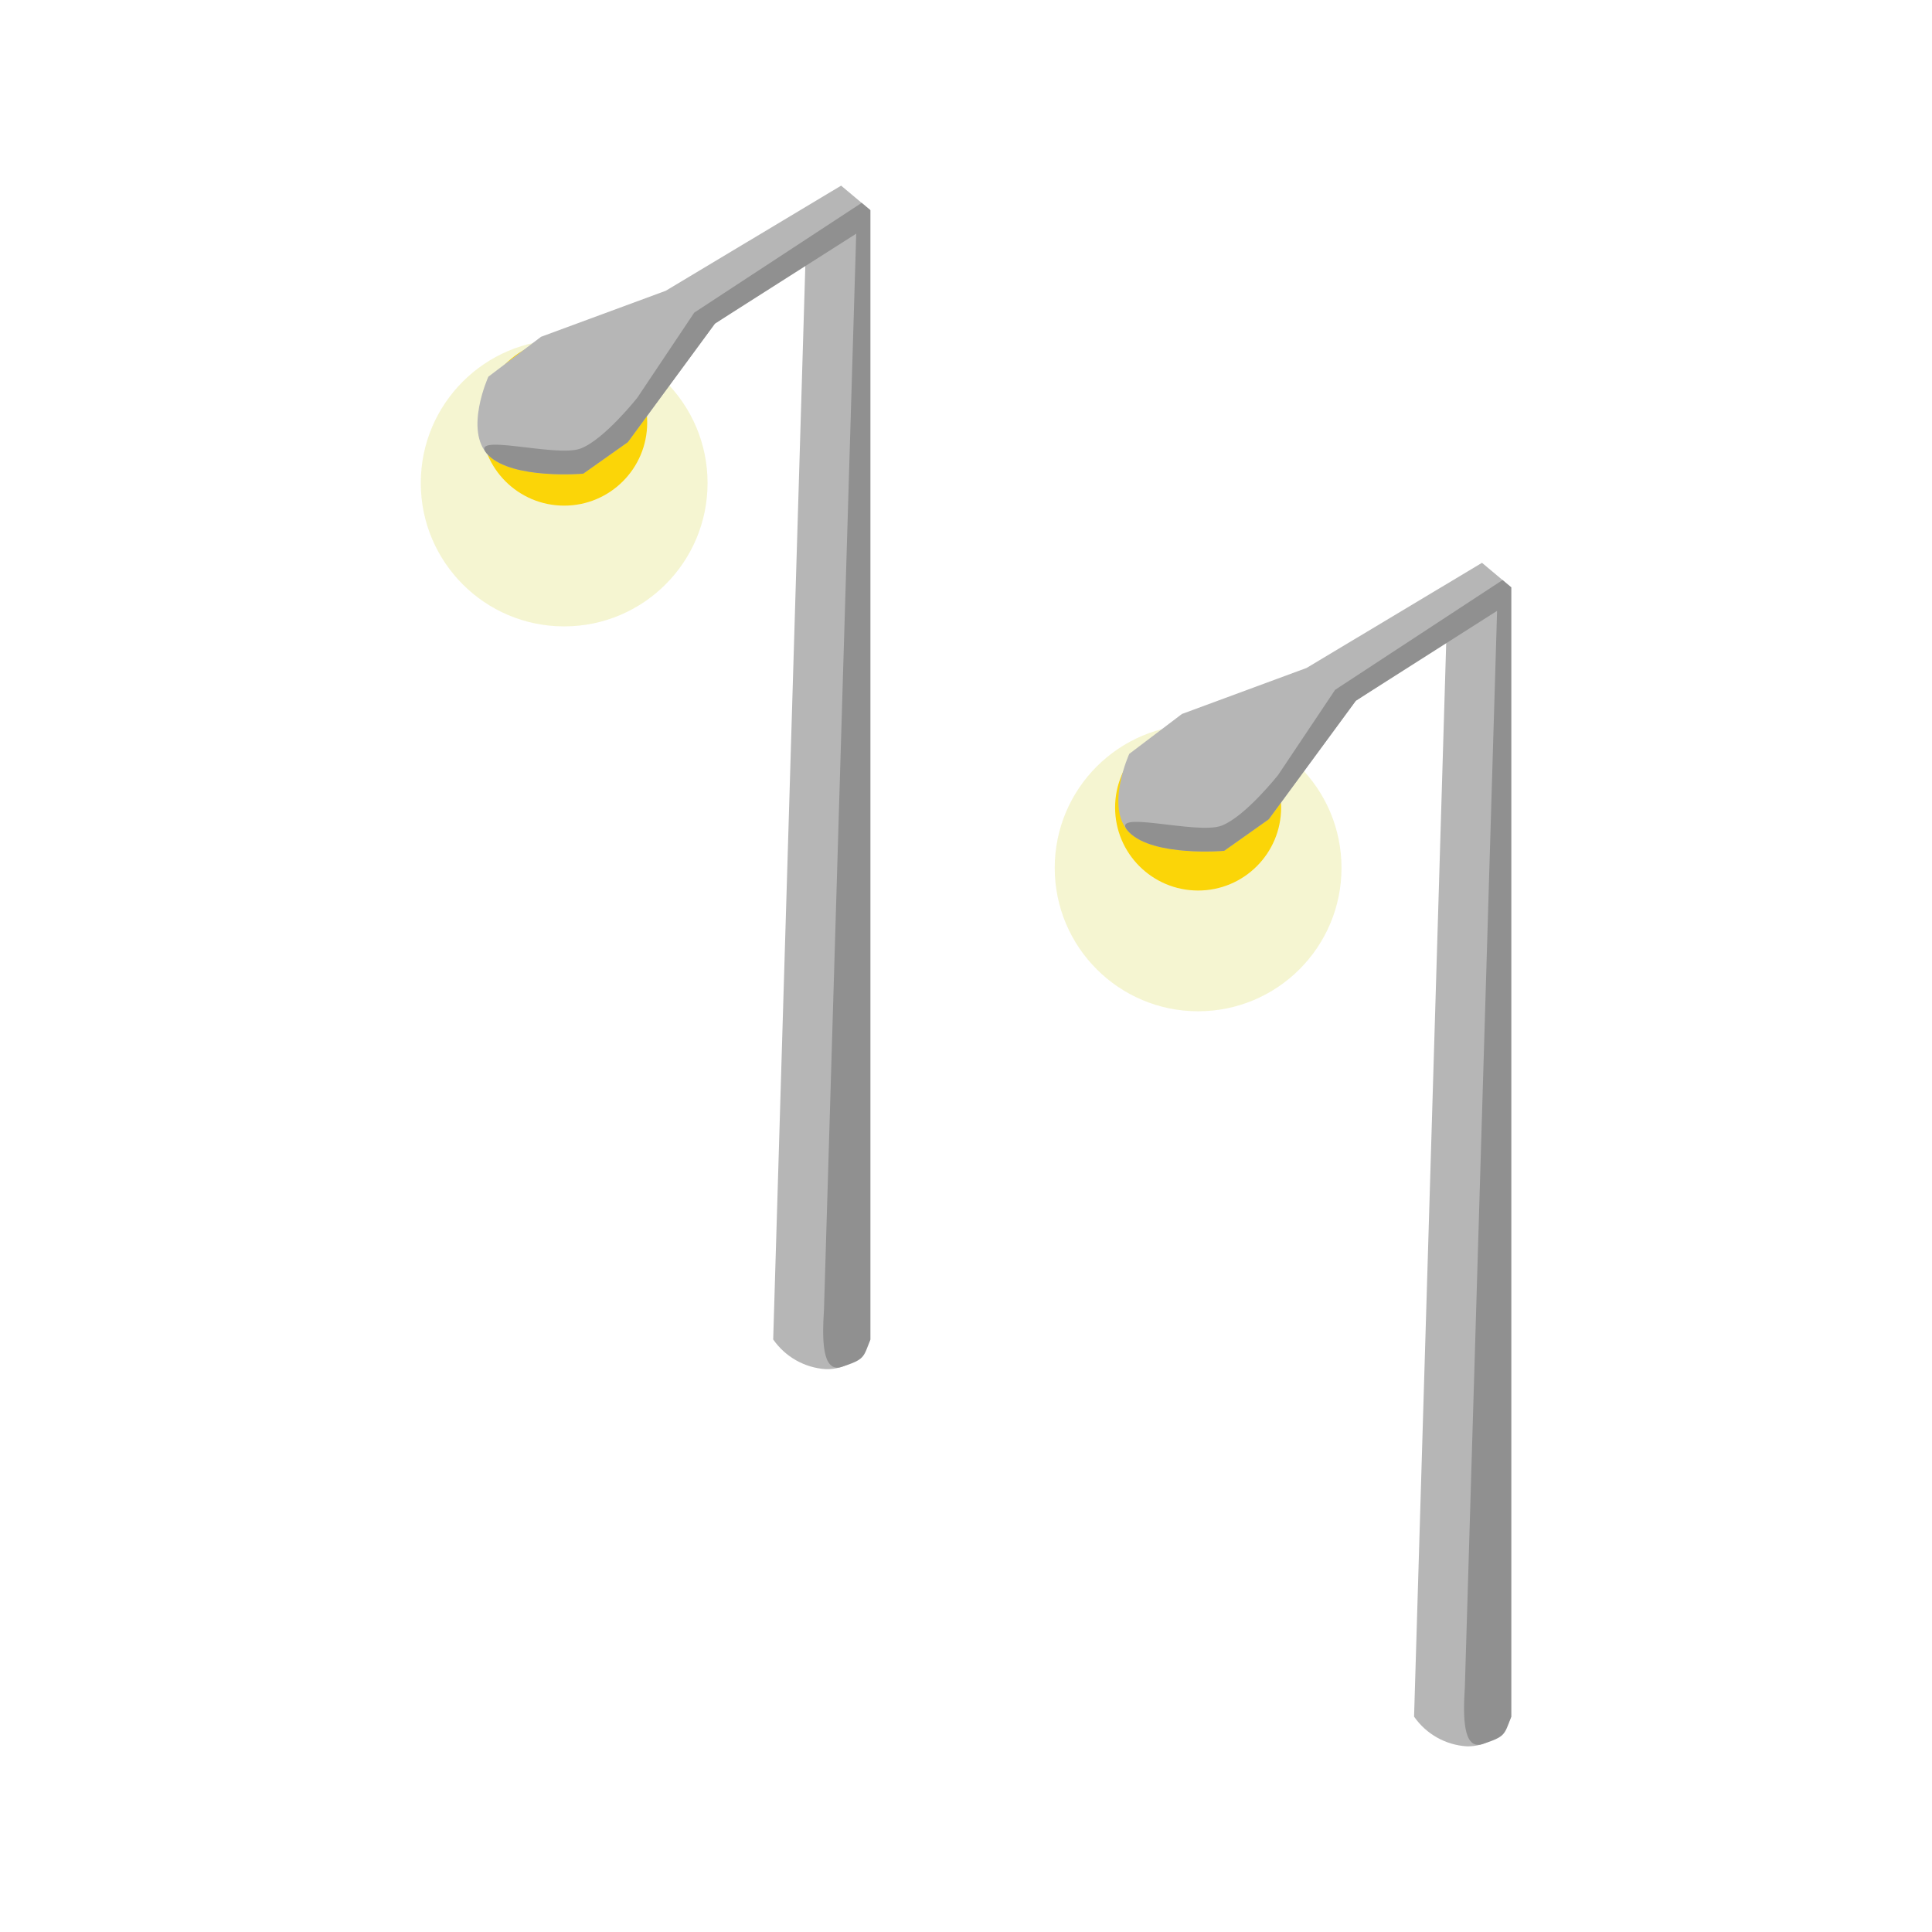
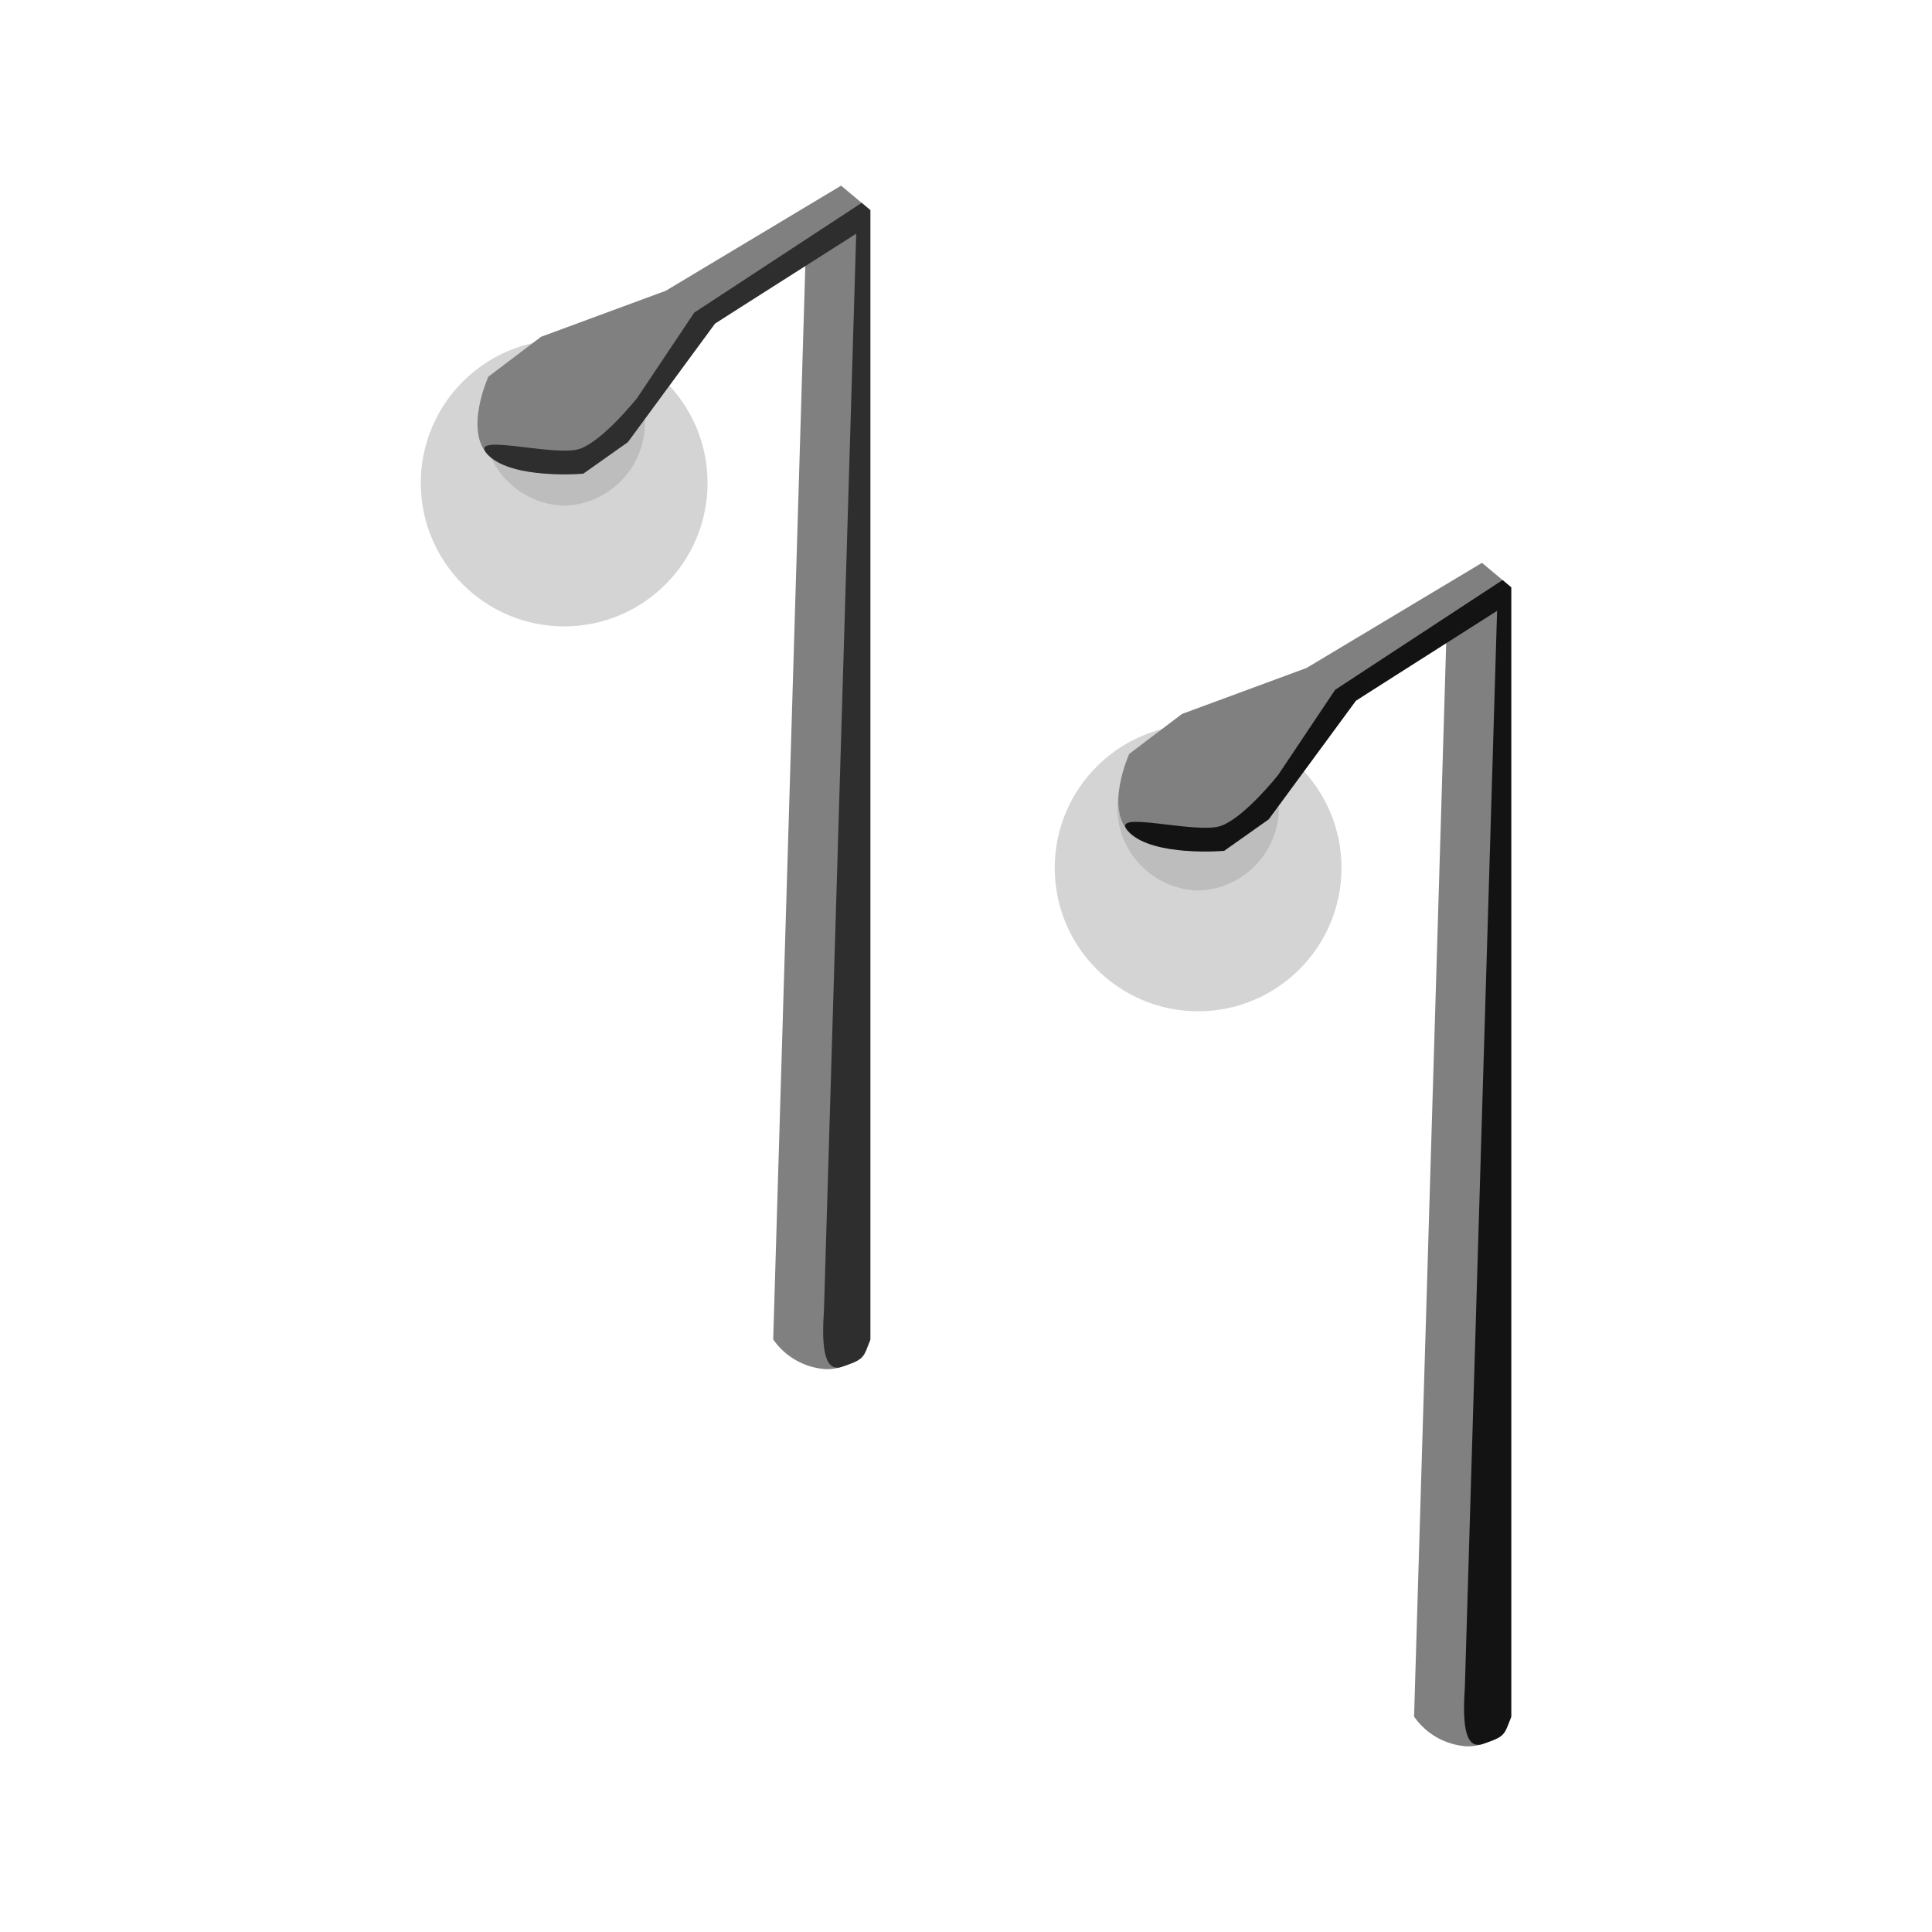
<svg xmlns="http://www.w3.org/2000/svg" xml:space="preserve" fill-rule="evenodd" stroke-linejoin="round" stroke-miterlimit="2" clip-rule="evenodd" viewBox="0 0 64 64">
  <g id="yellow">
-     <circle cx="39.689" cy="28.75" r="4.75" fill="#f5f5d1" />
-     <circle cx="18.689" cy="16" r="4.75" fill="#f5f5d1" />
-     <circle cx="39.689" cy="26.75" r="2.75" fill="#fbd508" />
-     <circle cx="18.689" cy="14" r="2.75" fill="#fbd508" />
+     <path fill="#d4d4d4" d="M39.689 24a4.752 4.752 0 0 1 4.75 4.75 4.752 4.752 0 0 1-4.75 4.75 4.752 4.752 0 0 1-4.75-4.75 4.752 4.752 0 0 1 4.75-4.75Zm-21-12.75a4.752 4.752 0 0 1 4.75 4.75 4.752 4.752 0 0 1-4.75 4.75 4.752 4.752 0 0 1-4.75-4.75 4.752 4.752 0 0 1 4.75-4.75Z" />
+     <path fill="#bdbdbd" d="M39.689 24a2.751 2.751 0 0 1 0 5.5 2.751 2.751 0 0 1 0-5.5Zm-21-12.75a2.751 2.751 0 0 1 0 5.5 2.751 2.751 0 0 1 0-5.5Z" />
  </g>
  <g id="grey">
-     <path fill="#b6b6b6" d="M50.061 56.872c-.235.605-.83.999-1.479.977a2.301 2.301 0 0 1-1.739-.983l1.067-35.659-2.997 2.007-2.885 3.926-1.476 1.044s-2.331.203-3.144-.61c-.813-.813 0-2.601 0-2.601l1.746-1.322 4.128-1.524 5.811-3.483.968.812v37.416Z" />
-     <path fill="#b6b6b6" d="M28.831 44.377c-.235.606-.83.999-1.479.978a2.3 2.3 0 0 1-1.739-.984L26.68 8.712l-2.997 2.008-2.885 3.926-1.476 1.044s-2.331.202-3.144-.61c-.813-.814 0-2.602 0-2.602l1.746-1.322 4.128-1.523 5.811-3.483.968.811v37.416Z" />
-     <path fill="#909090" d="M50.061 56.872c-.233.606-.193.651-.942.9-.665.22-.655-.933-.594-1.878l1.068-35.659-4.68 2.979-2.885 3.926-1.476 1.044s-2.331.203-3.144-.61c-.813-.813 2.237.095 3.059-.223.784-.301 1.875-1.682 1.875-1.682l1.886-2.818 5.546-3.636.287.241v37.416Z" />
-     <path fill="#909090" d="M28.831 44.377c-.233.607-.193.652-.942.901-.665.22-.655-.933-.594-1.878l1.068-35.659-4.68 2.979-2.885 3.926-1.476 1.044s-2.331.202-3.144-.61c-.813-.814 2.237.095 3.059-.223.784-.302 1.875-1.682 1.875-1.682l1.886-2.819 5.546-3.636.287.241v37.416Z" />
+     <path fill="#808080" d="M50.061 56.872c-.235.605-.83.999-1.479.977a2.303 2.303 0 0 1-1.739-.983l1.067-35.659-2.997 2.007-2.885 3.926-1.476 1.044s-2.331.203-3.144-.61c-.813-.813 0-2.601 0-2.601l1.746-1.322 4.128-1.524 5.811-3.483.968.812v37.416Z" />
+     <path fill="#808080" d="M28.831 44.377c-.235.606-.83.999-1.479.978a2.302 2.302 0 0 1-1.739-.984L26.68 8.712l-2.997 2.008-2.885 3.926-1.476 1.044s-2.331.202-3.144-.61c-.813-.814 0-2.602 0-2.602l1.746-1.322 4.128-1.523 5.811-3.483.968.811v37.416Z" />
+     <path fill="#131313" d="M50.061 56.872c-.233.606-.193.651-.942.9-.665.22-.655-.933-.594-1.878l1.068-35.659-4.68 2.979-2.885 3.926-1.476 1.044s-2.331.203-3.144-.61c-.813-.813 2.237.095 3.059-.223.784-.301 1.875-1.682 1.875-1.682l1.886-2.818 5.546-3.636.287.241v37.416Z" />
+     <path fill="#2e2e2e" d="M28.831 44.377c-.233.607-.193.652-.942.901-.665.22-.655-.933-.594-1.878l1.068-35.659-4.68 2.979-2.885 3.926-1.476 1.044s-2.331.202-3.144-.61c-.813-.814 2.237.095 3.059-.223.784-.302 1.875-1.682 1.875-1.682l1.886-2.819 5.546-3.636.287.241v37.416Z" />
  </g>
</svg>
